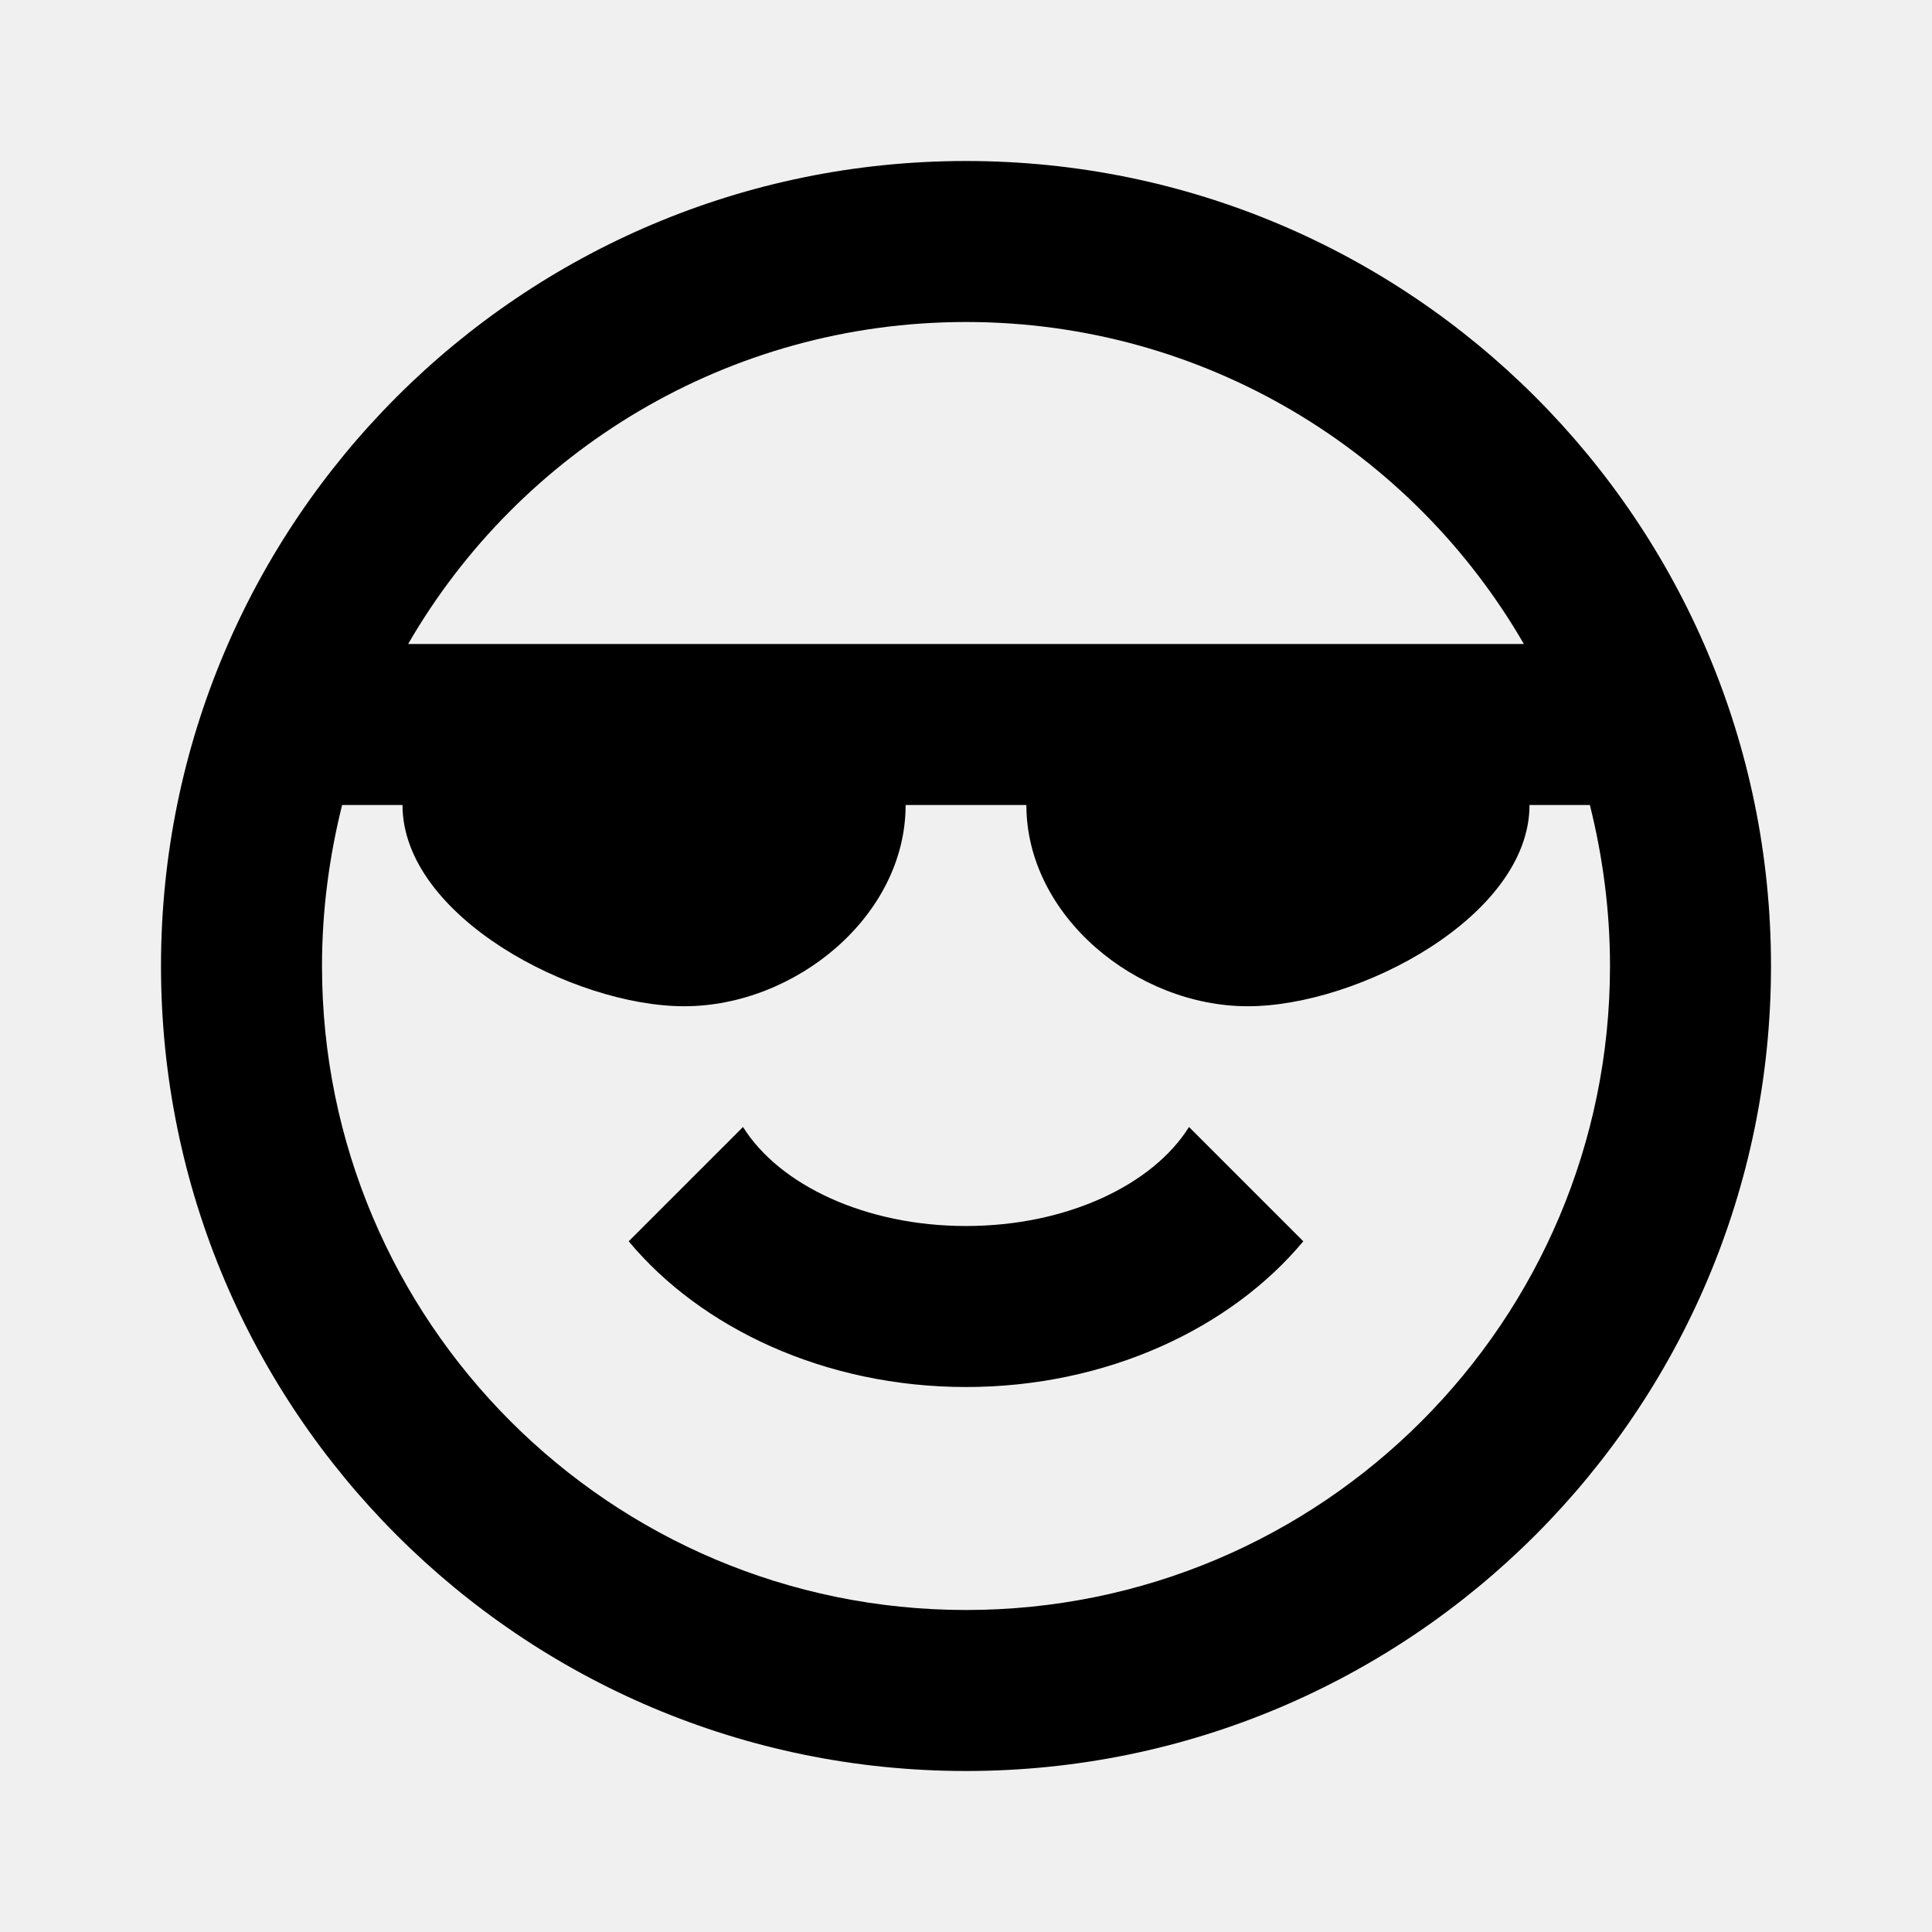
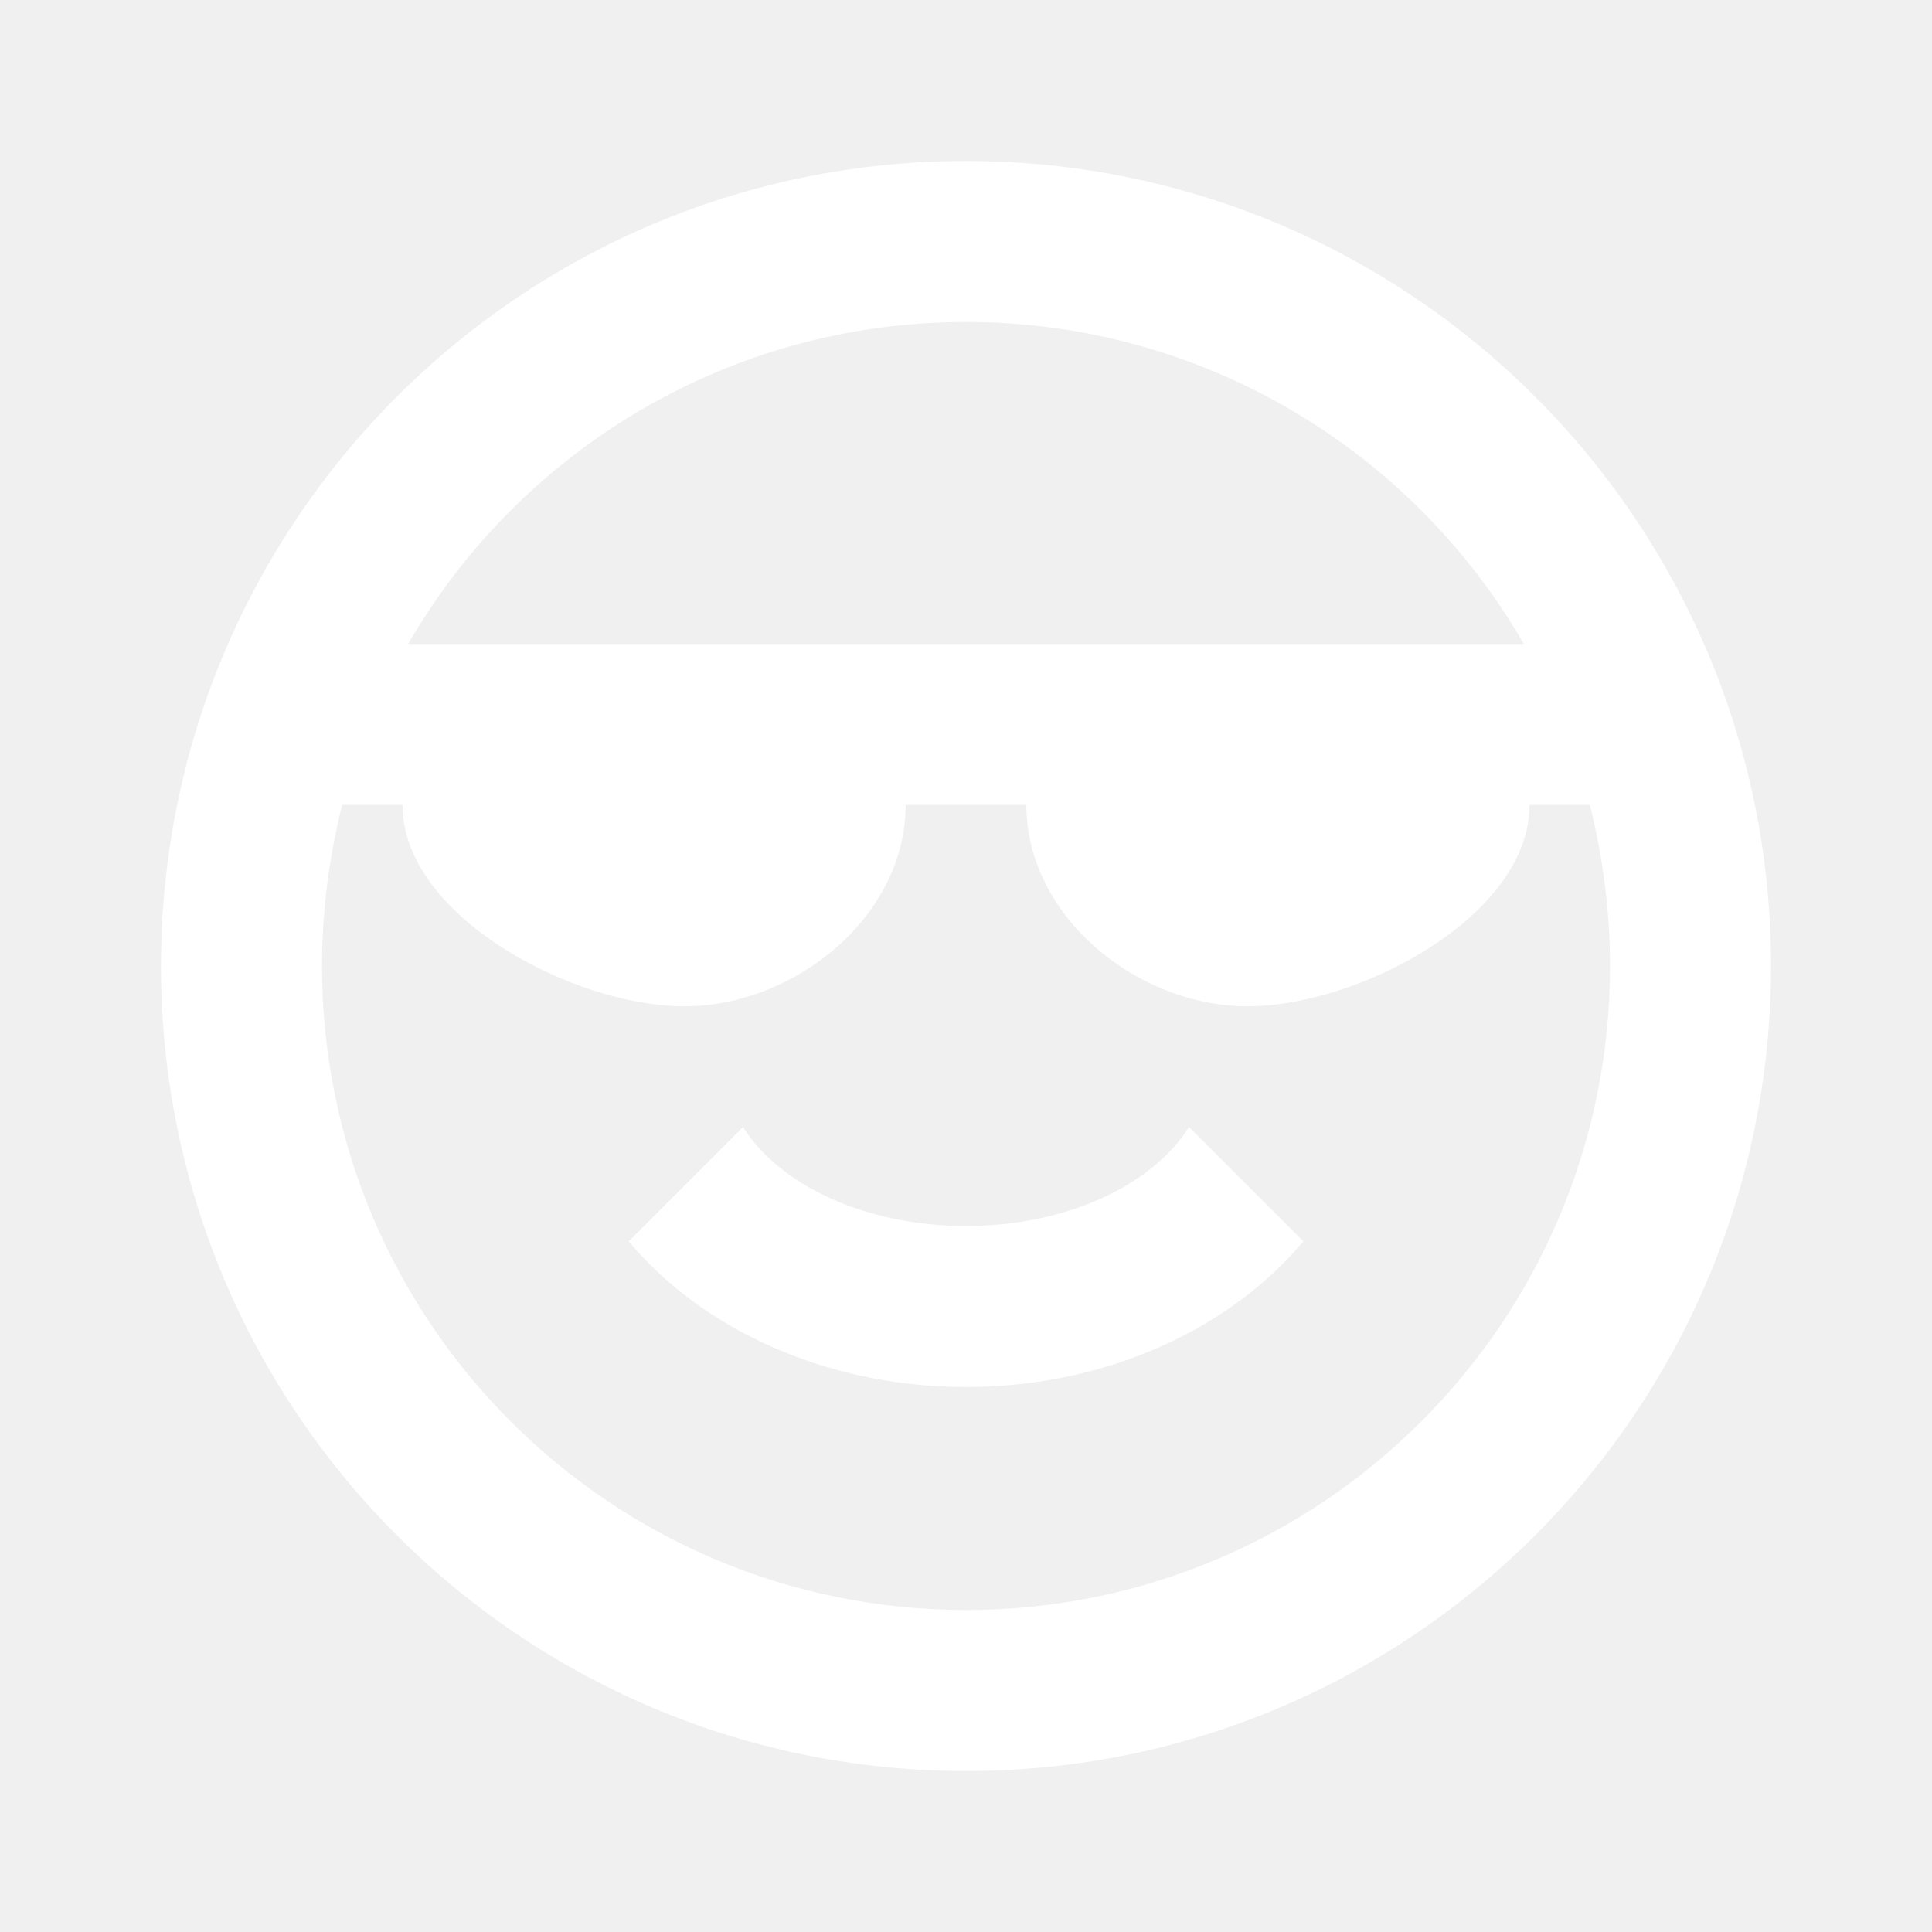
- <svg xmlns="http://www.w3.org/2000/svg" viewBox="0 0 24 24">
+ <svg xmlns="http://www.w3.org/2000/svg" fill="white" viewBox="0 0 24 24">
  <path d="M19,10C19,11.38 16.88,12.5 15.5,12.5C14.12,12.5 12.75,11.38 12.75,10H11.25C11.25,11.38 9.88,12.5 8.5,12.5C7.12,12.5 5,11.38 5,10H4.25C4.09,10.64 4,11.31 4,12A8,8 0 0,0 12,20A8,8 0 0,0 20,12C20,11.31 19.91,10.64 19.75,10H19M12,4C9.04,4 6.45,5.61 5.07,8H18.93C17.55,5.61 14.96,4 12,4M22,12A10,10 0 0,1 12,22A10,10 0 0,1 2,12A10,10 0 0,1 12,2A10,10 0 0,1 22,12M12,17.23C10.25,17.23 8.71,16.5 7.81,15.42L9.23,14C9.68,14.72 10.75,15.23 12,15.23C13.25,15.23 14.32,14.72 14.77,14L16.19,15.42C15.29,16.5 13.75,17.23 12,17.23Z" />
</svg>
